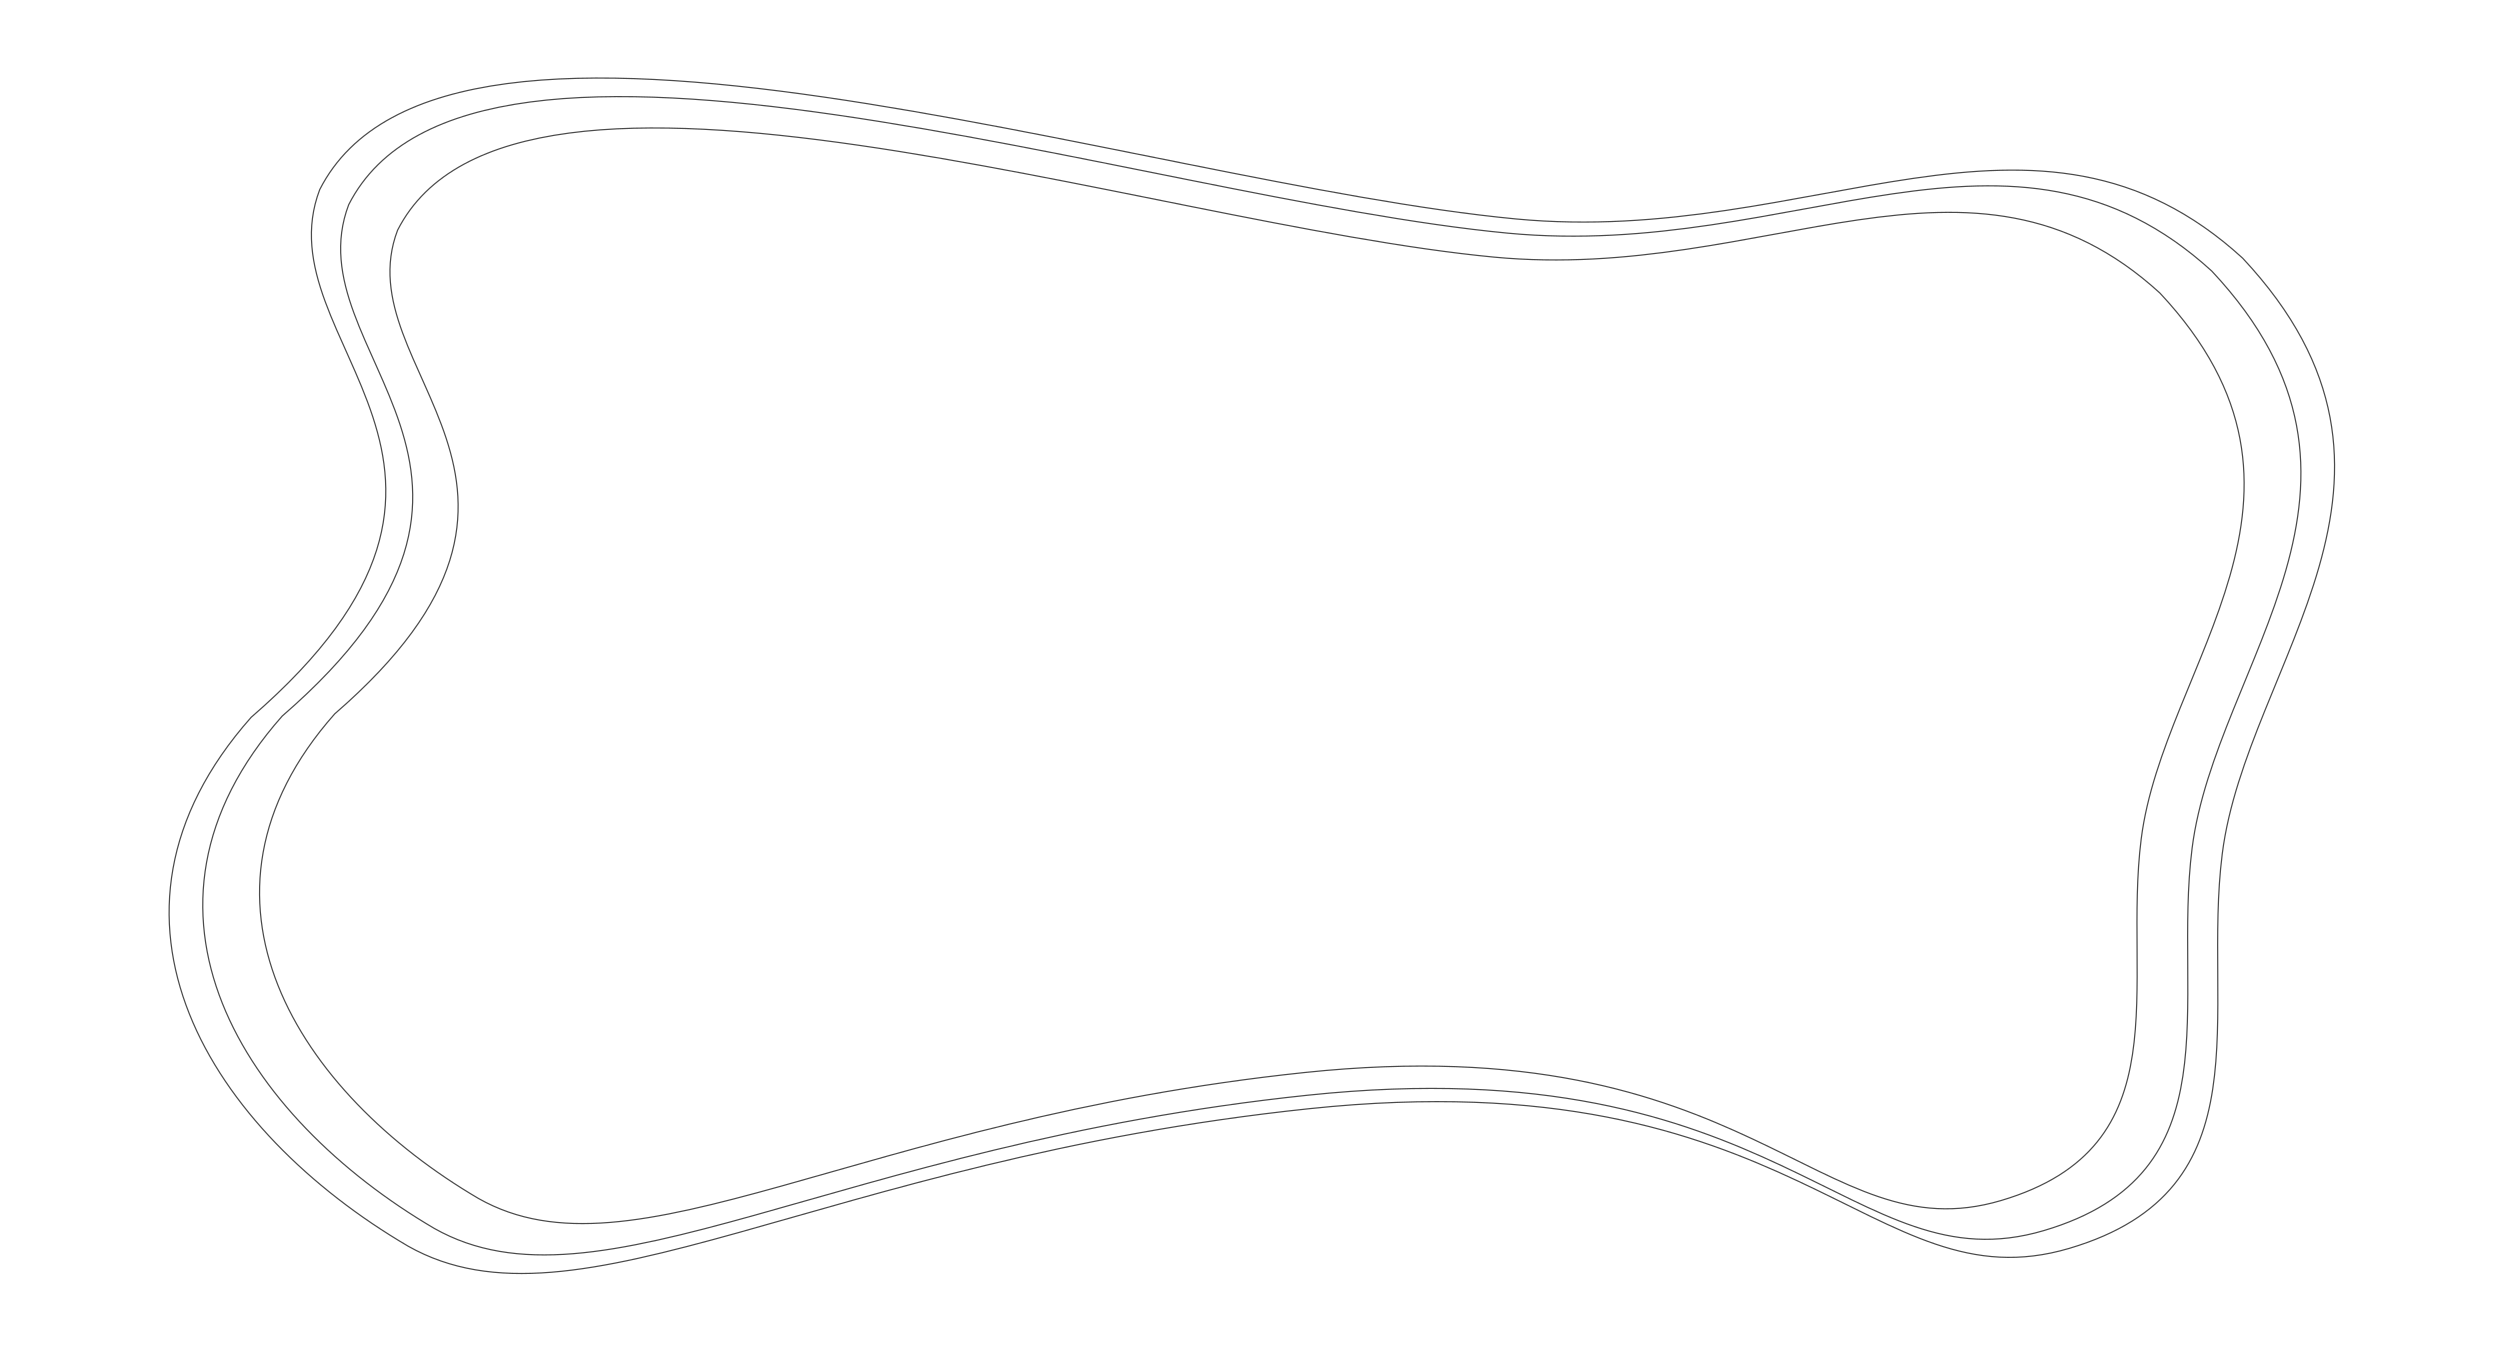
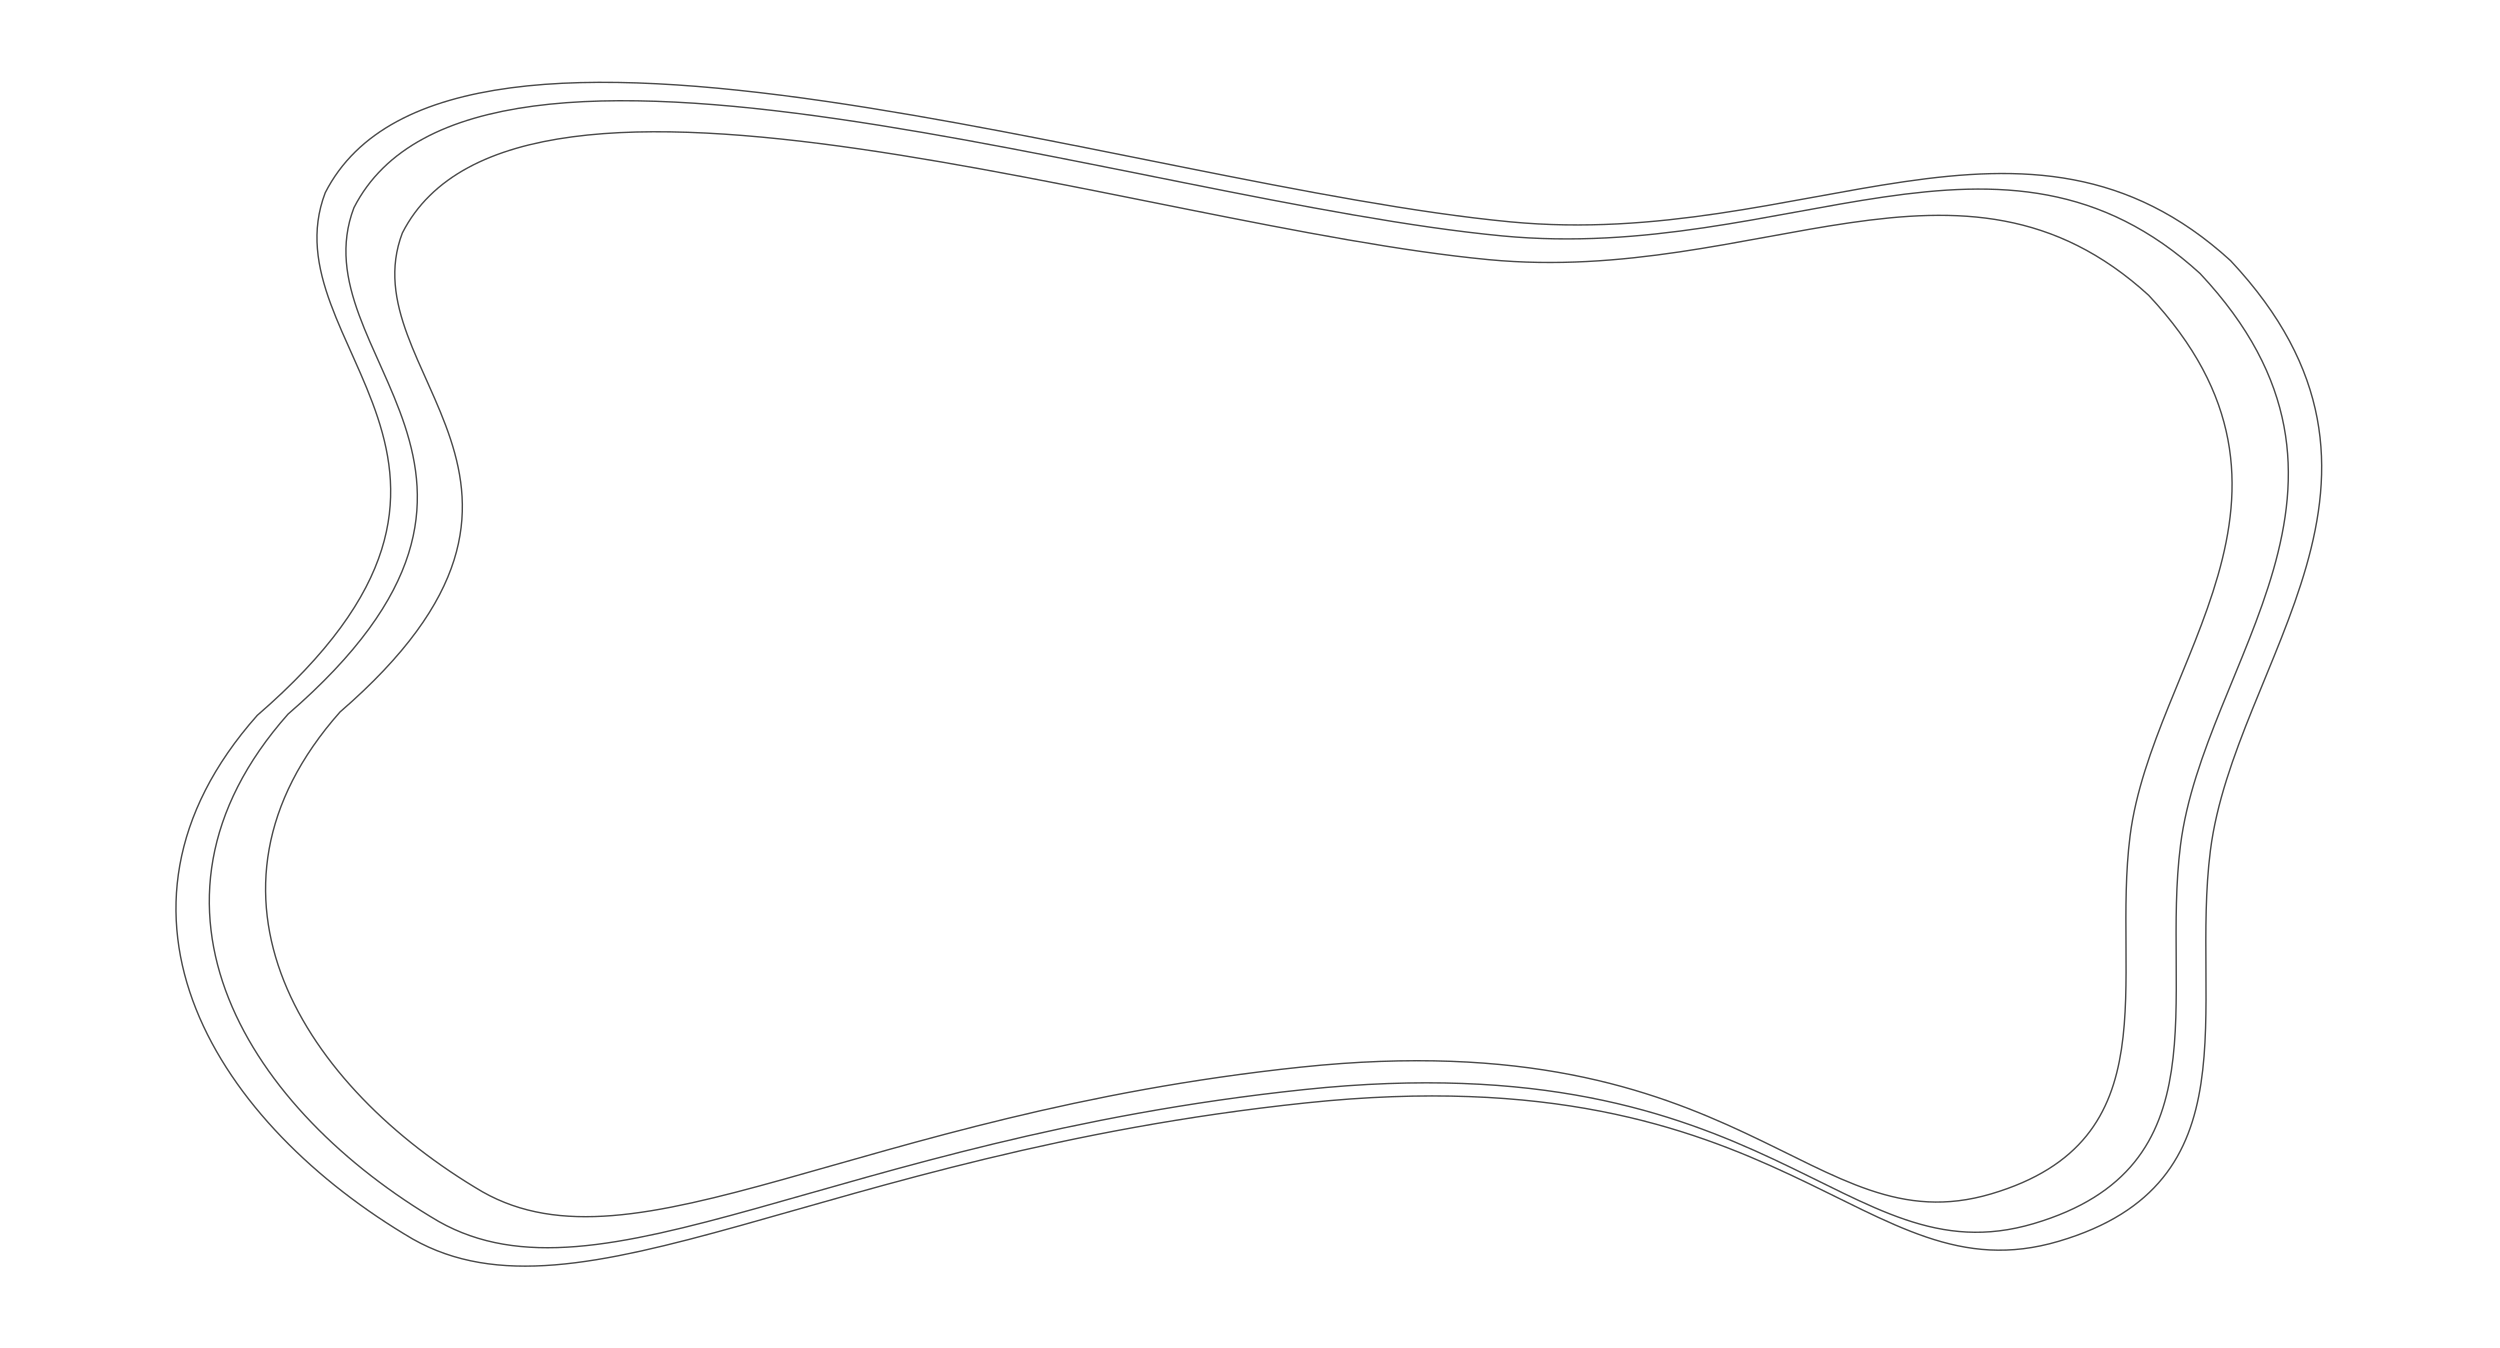
- <svg xmlns="http://www.w3.org/2000/svg" xmlns:xlink="http://www.w3.org/1999/xlink" width="1020px" height="550px" viewBox="0 0 1020 550" version="1.1">
+ <svg xmlns="http://www.w3.org/2000/svg" xmlns:xlink="http://www.w3.org/1999/xlink" width="907px" height="489px" viewBox="0 0 907 489" version="1.1">
  <defs>
-     <path id="path-1" d="M33.457,261.676 C152.457,158.676 37.457,109.336 61.457,46.336 C113.457,-55.664 394.569,43.611 549.532,58.336 C670.724,69.852 761.745,-2.664 846.006,74.336 C930.267,164.336 847.612,239.153 837.684,317.336 C829.401,382.565 856.409,454.336 775.268,478.336 C694.128,502.336 665.001,400.336 465.271,421.336 C265.541,442.336 166.505,516.434 97.505,477.434 C17.405,430.434 -39.077,343.536 33.457,261.676 Z" />
-     <path id="path-2" d="M46.147,261.149 C161.449,161.35 50.023,113.544 73.277,52.502 C123.661,-46.328 396.035,49.862 546.182,64.129 C663.608,75.287 751.8,5.025 833.442,79.632 C915.084,166.835 834.998,239.326 825.378,315.079 C817.353,378.281 843.521,447.821 764.903,471.075 C686.284,494.33 658.062,395.5 464.54,415.847 C271.018,436.194 175.06,507.989 108.205,470.202 C30.594,424.662 -24.133,340.465 46.147,261.149 Z" />
-     <path id="path-3" d="M67.56,260.26 C176.62,165.862 71.226,120.644 93.221,62.906 C140.878,-30.575 398.51,60.409 540.53,73.904 C651.599,84.458 735.018,17.999 812.241,88.567 C889.464,171.05 813.713,239.618 804.614,311.271 C797.023,371.051 821.775,436.828 747.412,458.824 C673.049,480.819 646.354,387.338 463.307,406.584 C280.259,425.83 189.495,493.74 126.258,457.997 C52.848,414.923 1.084,335.283 67.56,260.26 Z" />
+     <path id="path-1" d="M29.48,230.417 C134.332,139.721 33.004,96.275 54.151,40.801 C99.969,-49.014 347.66,38.402 484.201,51.368 C590.985,61.508 671.185,-2.345 745.428,65.456 C819.672,144.705 746.843,210.585 738.095,279.428 C730.797,336.865 754.594,400.063 683.1,421.196 C611.606,442.329 585.942,352.513 409.957,371.005 C233.972,389.496 146.71,454.743 85.913,420.402 C15.336,379.016 -34.431,302.499 29.48,230.417 Z" />
+     <path id="path-2" d="M40.661,229.953 C142.255,142.076 44.076,99.98 64.565,46.23 C108.959,-40.794 348.952,43.905 481.249,56.468 C584.714,66.294 662.422,4.425 734.358,70.119 C806.294,146.905 735.729,210.737 727.253,277.441 C720.182,333.092 743.239,394.326 673.967,414.802 C604.695,435.279 579.828,348.255 409.313,366.171 C238.798,384.088 154.248,447.307 95.341,414.033 C26.957,373.934 -21.264,299.794 40.661,229.953 Z" />
+     <path id="path-3" d="M59.528,229.17 C155.623,146.049 62.758,106.232 82.138,55.391 C124.13,-26.922 351.133,53.192 476.269,65.075 C574.134,74.369 647.635,15.849 715.677,77.987 C783.72,150.617 716.974,210.994 708.957,274.087 C702.269,326.727 724.078,384.646 658.555,404.014 C593.033,423.382 569.512,341.068 408.226,358.015 C246.94,374.962 166.967,434.759 111.248,403.286 C46.566,365.357 0.955,295.231 59.528,229.17 Z" />
  </defs>
  <g id="Welcome" stroke="none" stroke-width="1" fill="none" fill-rule="evenodd">
-     <g id="Artboard-7">
-       <g id="flow" transform="translate(-10, -26)">
-         <g id="waves" transform="translate(79, 57)">
+     <g id="work-item-images">
+       <g id="flow" transform="translate(28.84, -1.87)">
+         <g id="waves" transform="translate(35, 31)">
          <g id="Rectangle-79-Copy">
-             <use stroke="none" transform="translate(441.7527, 244.7172) rotate(-180) translate(-441.7527, -244.7172) " xlink:href="#path-1" />
+             <use stroke="none" transform="translate(389.2347, 215.4841) rotate(-180) translate(-389.2347, -215.4841) " xlink:href="#path-1" />
            <use stroke="none" xlink:href="#path-1" />
-             <use stroke="#4A4A4A" stroke-width="0.5" xlink:href="#path-1" />
+             <use stroke="#4A4A4A" stroke-width="0.52" xlink:href="#path-1" />
          </g>
          <g id="Rectangle-79-Copy-3">
-             <use stroke="none" transform="translate(441.7527, 244.7172) rotate(-180) translate(-441.7527, -244.7172) " xlink:href="#path-2" />
+             <use stroke="none" transform="translate(389.2347, 215.4841) rotate(-180) translate(-389.2347, -215.4841) " xlink:href="#path-2" />
            <use stroke="none" xlink:href="#path-2" />
-             <use stroke="#4A4A4A" stroke-width="0.5" xlink:href="#path-2" />
+             <use stroke="#4A4A4A" stroke-width="0.52" xlink:href="#path-2" />
          </g>
          <g id="Rectangle-79-Copy-4">
-             <use stroke="none" transform="translate(441.7527, 244.7172) rotate(-180) translate(-441.7527, -244.7172) " xlink:href="#path-3" />
+             <use stroke="none" transform="translate(389.2347, 215.4841) rotate(-180) translate(-389.2347, -215.4841) " xlink:href="#path-3" />
            <use stroke="none" xlink:href="#path-3" />
-             <use stroke="#4A4A4A" stroke-width="0.5" xlink:href="#path-3" />
+             <use stroke="#4A4A4A" stroke-width="0.52" xlink:href="#path-3" />
          </g>
        </g>
      </g>
    </g>
  </g>
</svg>
